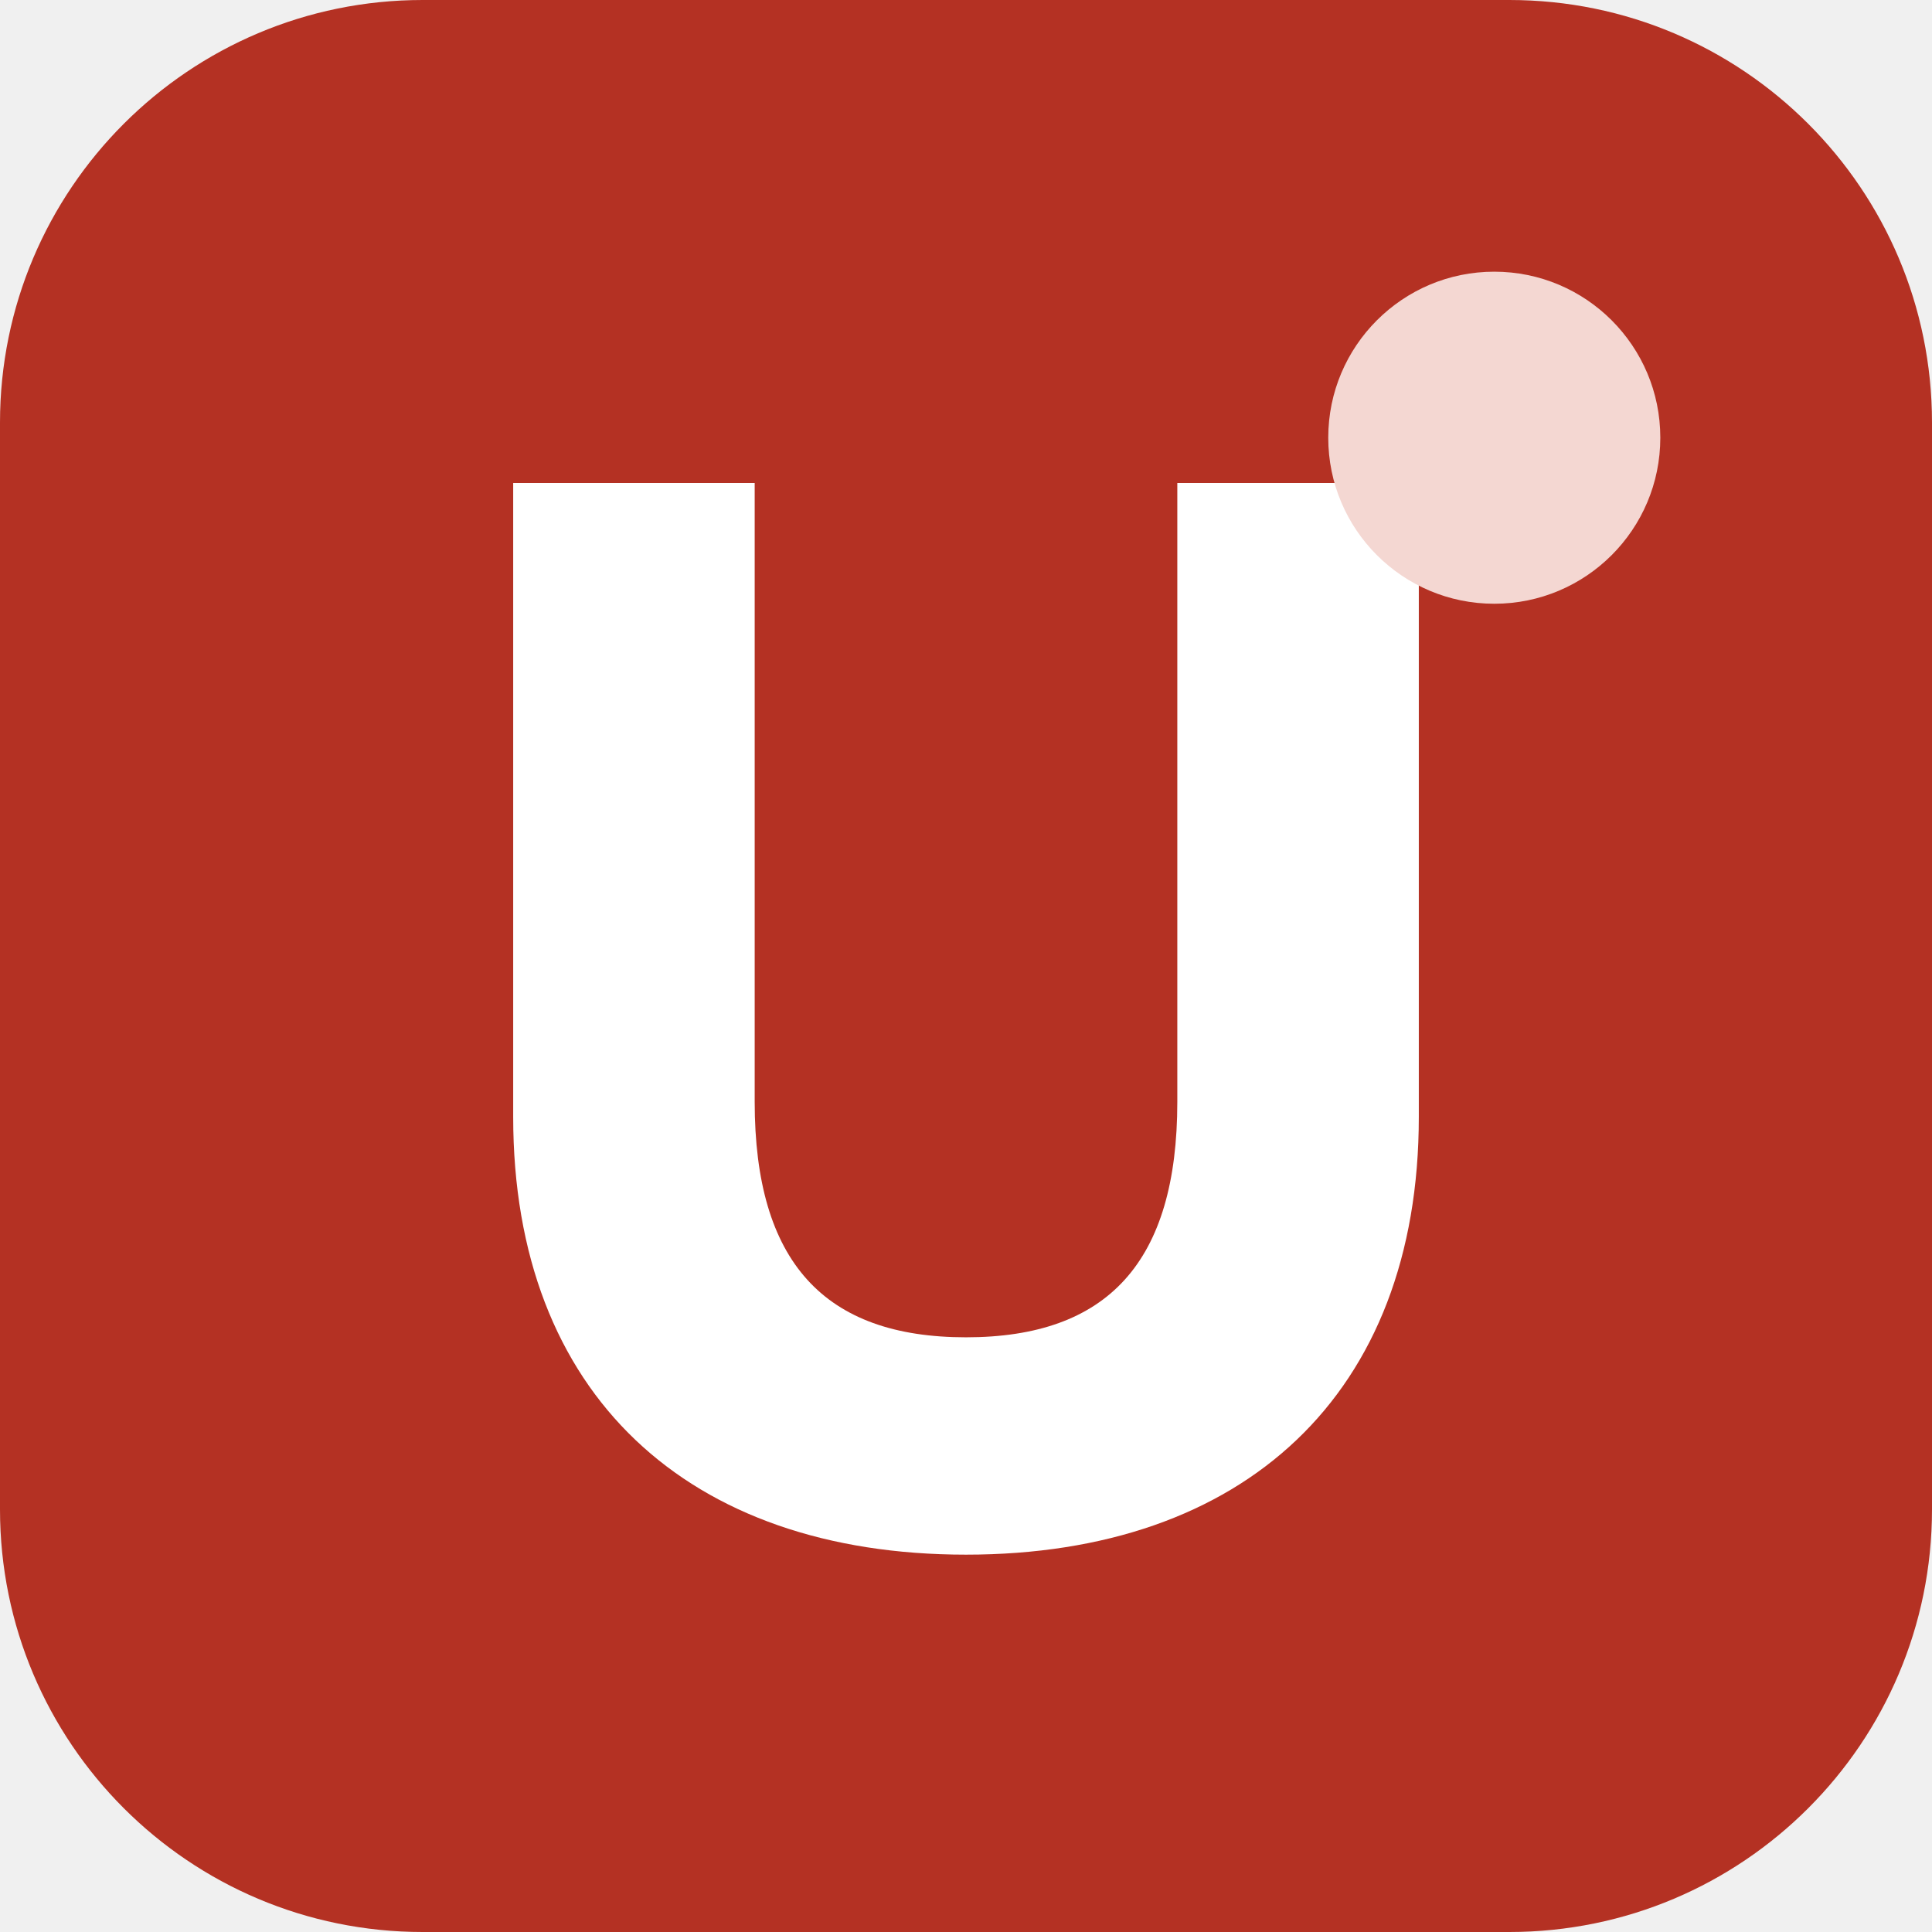
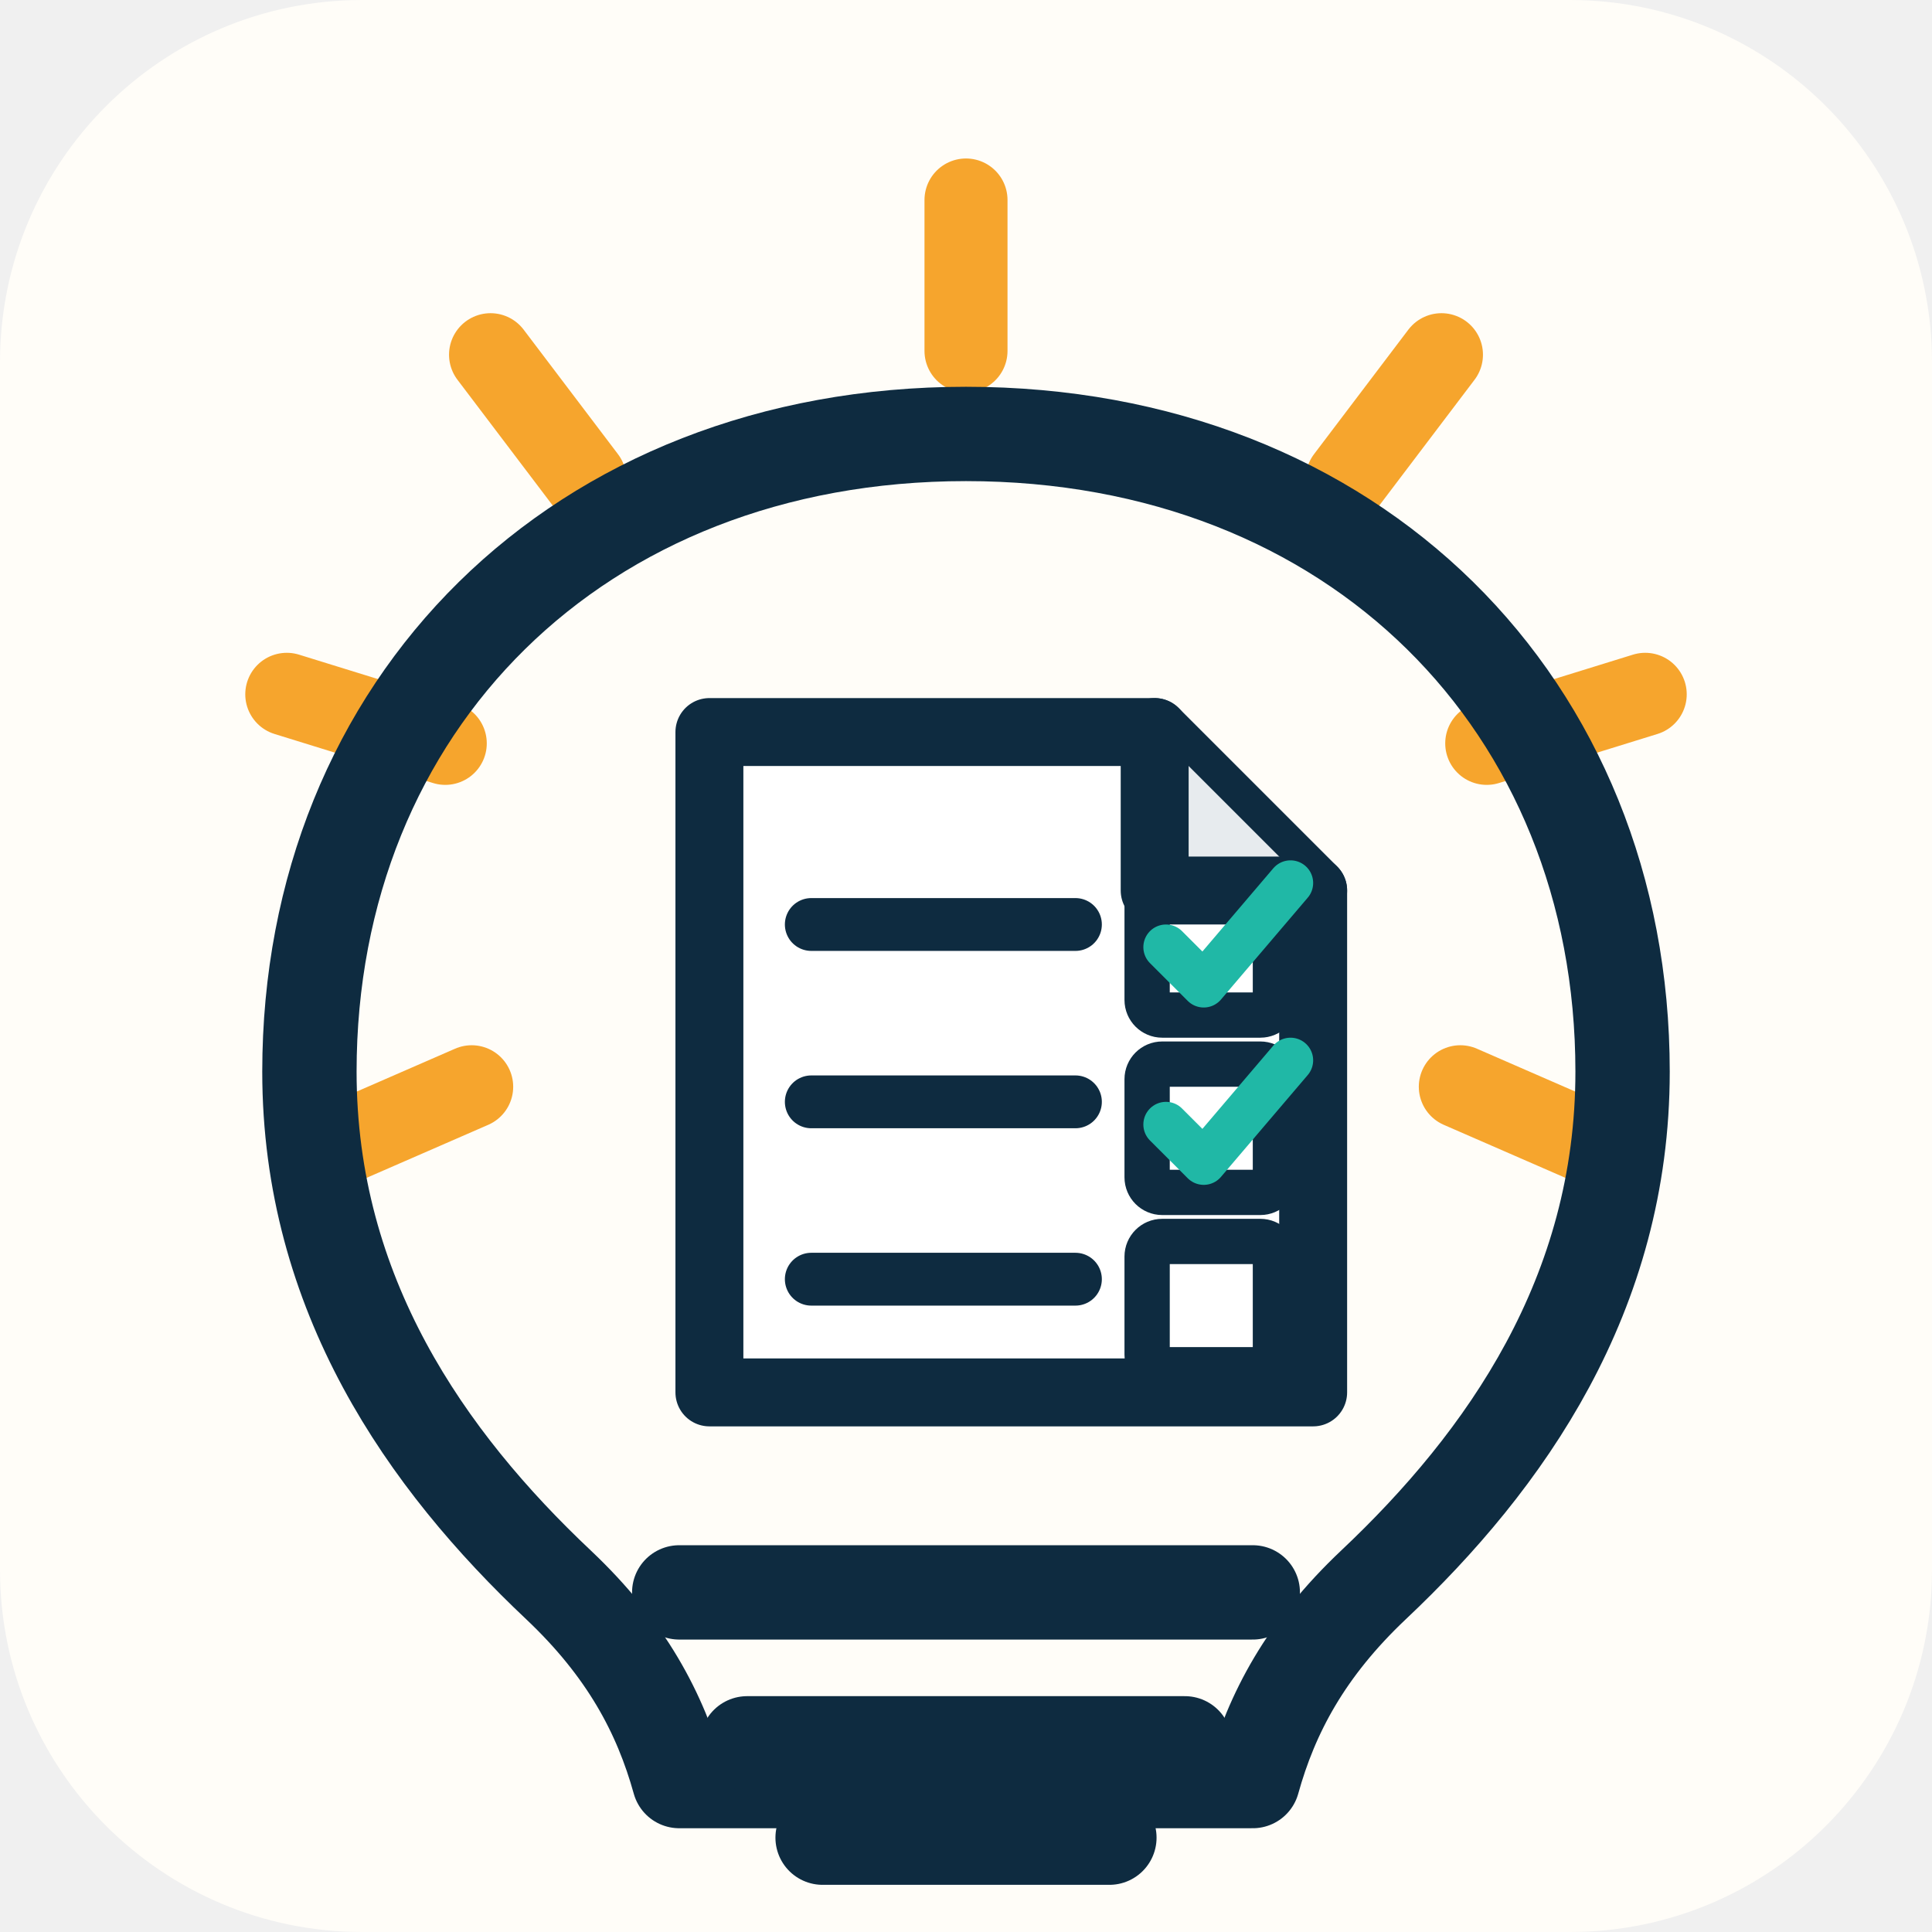
- <svg xmlns="http://www.w3.org/2000/svg" viewBox="0 0 64 64">
-   <rect width="64" height="64" rx="14" fill="#B43123" />
-   <path d="M17 16v21c0 9.2 5.8 14.5 15 14.5S47 46.2 47 37V16h-8v20.5c0 5.3-2.3 7.8-7 7.8s-7-2.5-7-7.8V16z" fill="#fff" />
-   <circle cx="49.5" cy="14.5" r="5.5" fill="#F4D7D2" />
+ <svg xmlns="http://www.w3.org/2000/svg" viewBox="0 0 512 512">
+   <rect width="512" height="512" rx="96" fill="#fffdf8" />
+   <g fill="none" stroke-linecap="round" stroke-linejoin="round">
+     <g stroke="#F6A52D" stroke-width="22">
+       <path d="M256 53v40" />
+       <path d="M130 94l25 33" />
+       <path d="M382 94l-25 33" />
+       <path d="M76 184l42 13" />
+       <path d="M436 184l-42 13" />
+       <path d="M86 305l39-17" />
+       <path d="M426 305l-39-17" />
+     </g>
+     <path d="M256 115c-103 0-174 72-174 169 0 59 31 103 66 136 18 17 27 34 32 52h152c5-18 14-35 32-52 35-33 66-77 66-136 0-97-71-169-174-169z" stroke="#0E2B40" stroke-width="25" />
+     <path d="M180 422h152M198 462h116" stroke="#0E2B40" stroke-width="25" />
+     <path d="M218 487h76" stroke="#0E2B40" stroke-width="25" />
+     <path d="M188 194h118l42 42v133H188z" fill="#fff" stroke="#0E2B40" stroke-width="18" />
+     <path d="M306 194v42h42" fill="#E7EBEE" stroke="#0E2B40" stroke-width="18" />
+     <path d="M215 245h70M215 292h70M215 339h70" stroke="#0E2B40" stroke-width="14" />
+     <rect x="304" y="235" width="34" height="34" rx="4" stroke="#0E2B40" stroke-width="12" />
+     <rect x="304" y="282" width="34" height="34" rx="4" stroke="#0E2B40" stroke-width="12" />
+     <rect x="304" y="329" width="34" height="34" rx="4" stroke="#0E2B40" stroke-width="12" />
+     <path d="M309 251l10 10 23-27M309 298l10 10 23-27" stroke="#20B8A6" stroke-width="12" />
+   </g>
</svg>
